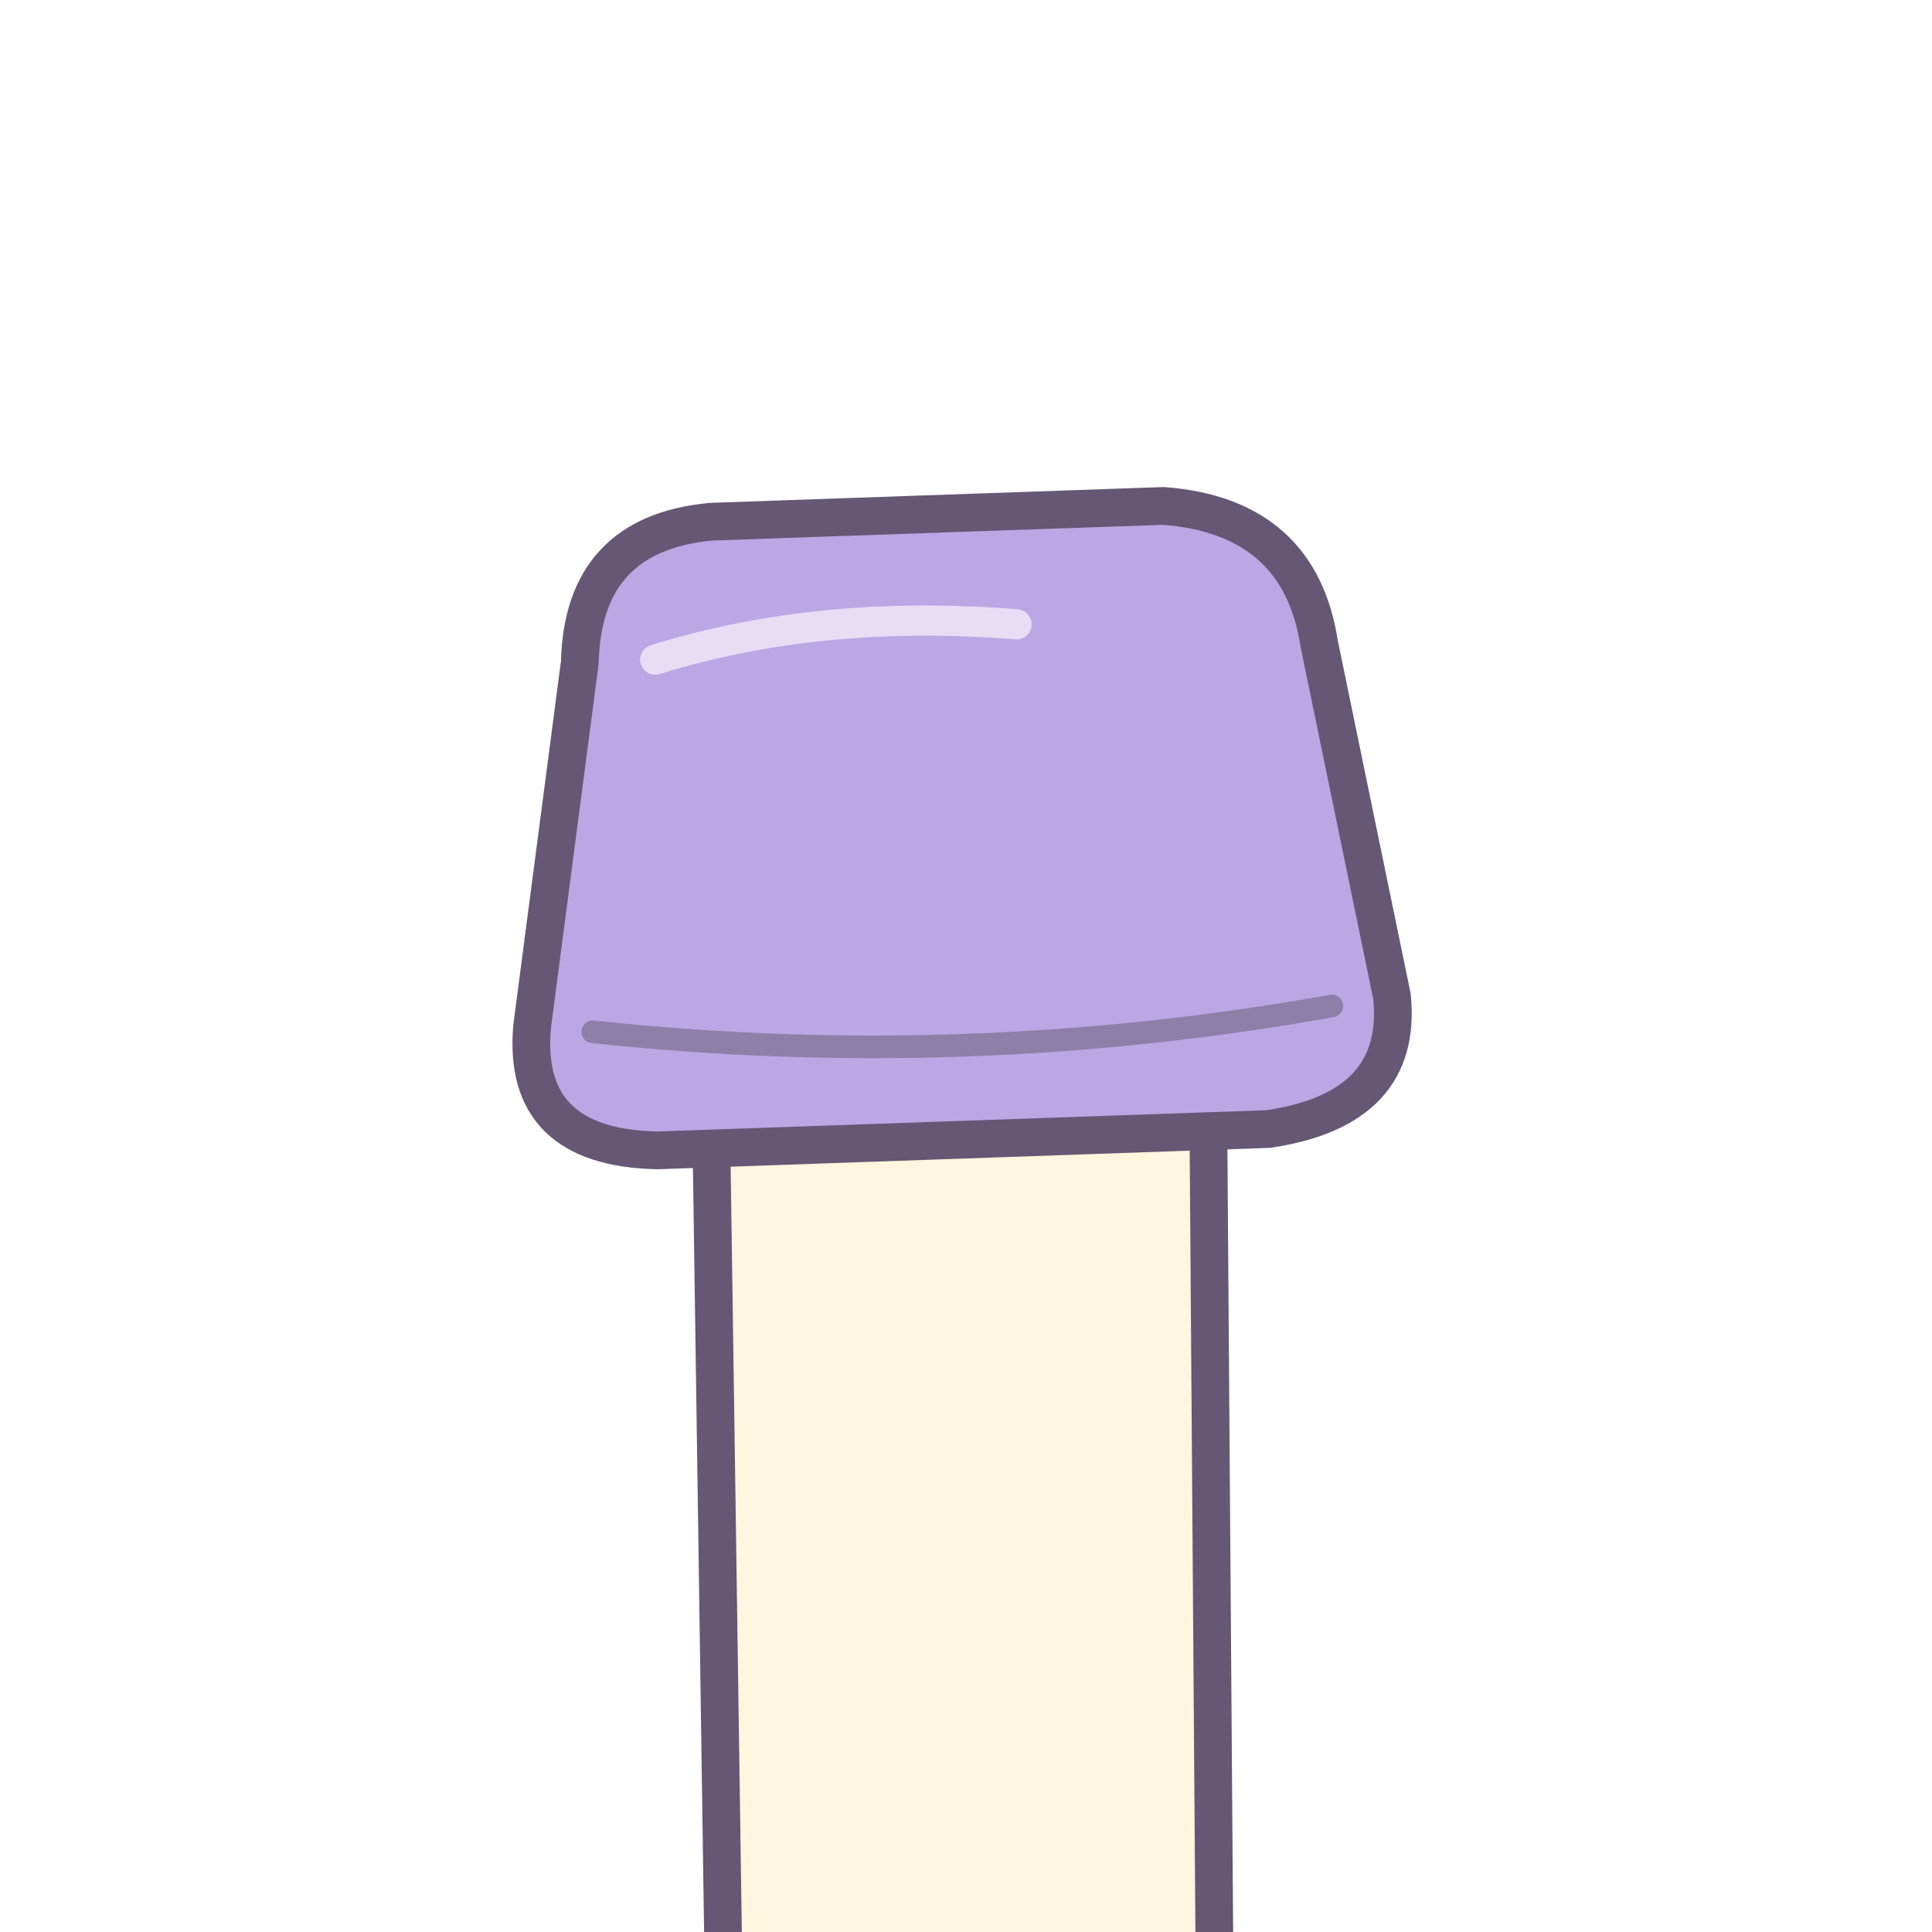
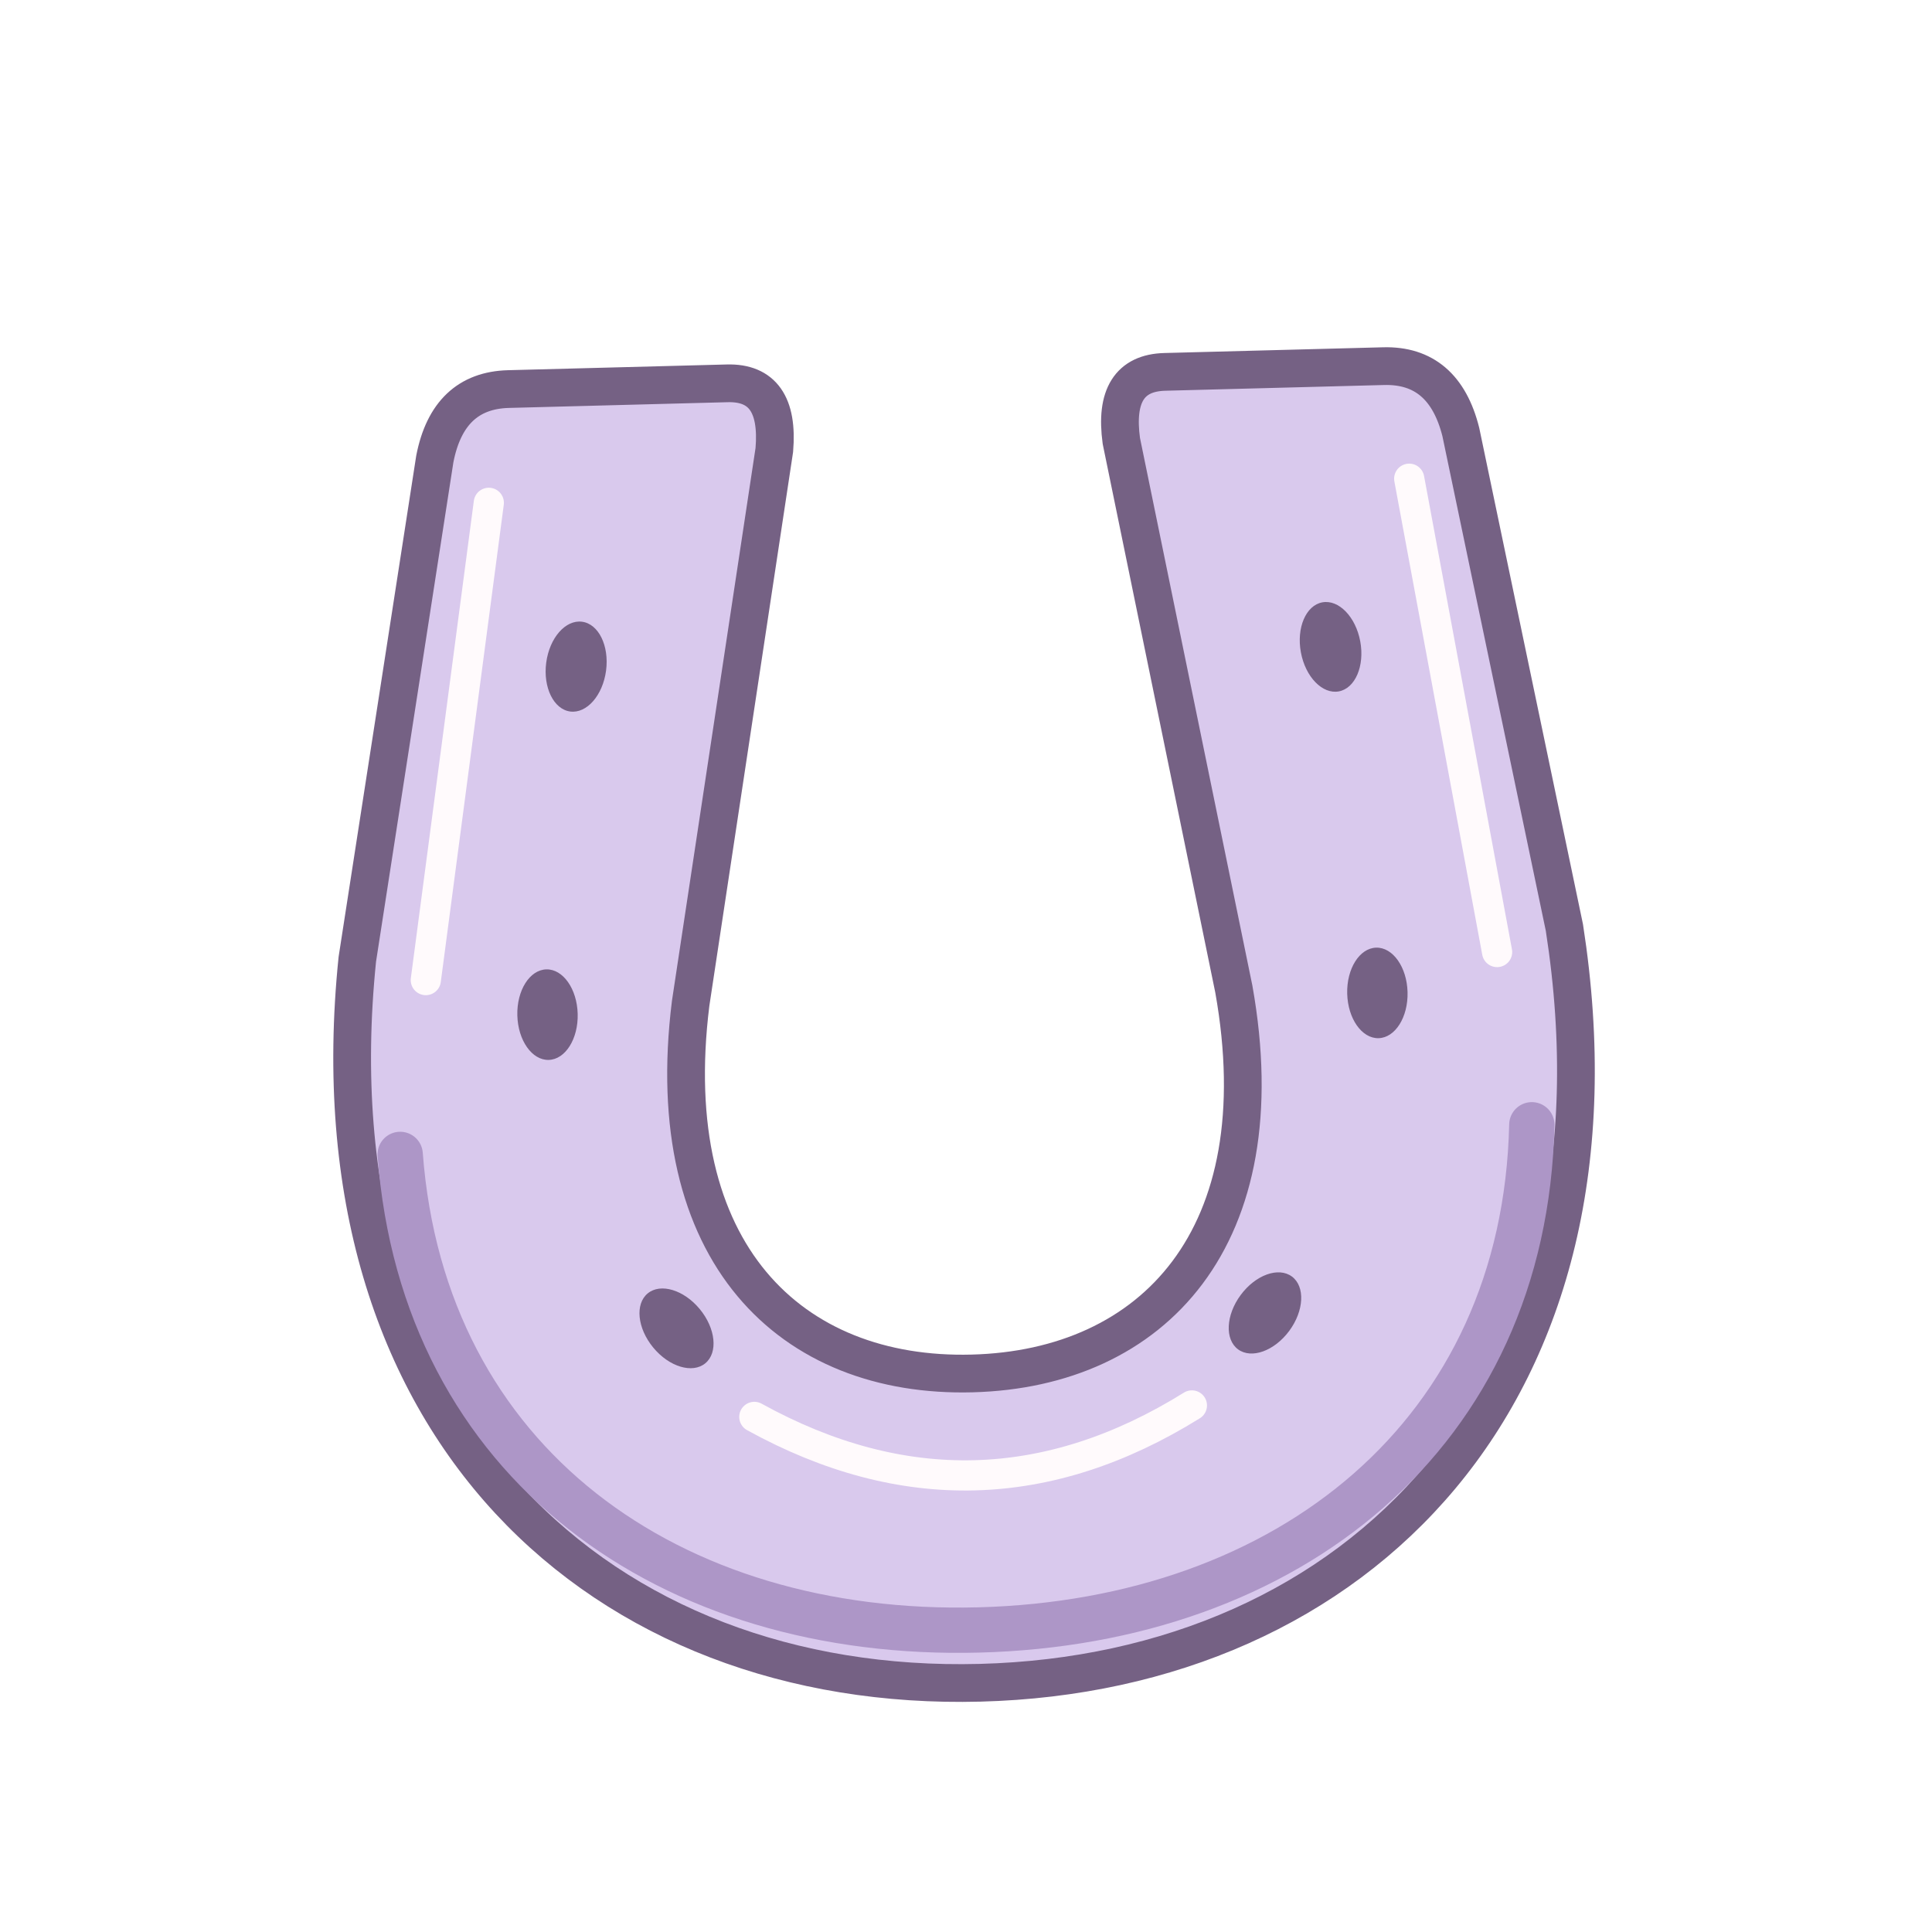
<svg xmlns="http://www.w3.org/2000/svg" width="256" height="256">
-   <g stroke-linecap="round" stroke-linejoin="round">
-     <path d="M96 270L94 133Q126 118 160 133L161 270Z" fill="#fff6df" stroke="#665775" stroke-width="5" stroke-linecap="round" stroke-linejoin="round" />
-     <g transform="rotate(-2 128 149)">
-       <path d="M79 86Q80 69 97 68L157 68Q175 70 177 87L185 134Q186 149 168 151L87 151Q69 150 71 134Z" fill="#bca7e5" stroke="#665775" stroke-width="5" stroke-linecap="round" stroke-linejoin="round" />
-       <path d="M89 86Q111 80 137 83" fill="none" stroke="#e8ddf5" stroke-width="4" stroke-linecap="round" stroke-linejoin="round" />
-       <path d="M79 135Q128 142 177 135" fill="none" stroke="#8e7fa9" stroke-width="3" stroke-linecap="round" stroke-linejoin="round" />
-     </g>
+   <g transform="rotate(-1.5 128 151)">
+     <path d="M70 50Q62 50 60 59L48 125C40 187 78 223 128 223C178 223 216 187 208 125L196 59Q194 50 186 50H157Q150 50 151 59L164 132C169 165 152 182 128 182C104 182 87 165 92 132L105 59Q106 50 99 50Z" fill="#d9c9ed" stroke="#756184" stroke-width="5" stroke-linecap="round" stroke-linejoin="round" />
+     <path d="M53 151C55 192 87 216 128 216C169 216 201 192 203 151" fill="none" stroke="#ad96c7" stroke-width="6" stroke-linecap="round" stroke-linejoin="round" />
+     <path d="M67 65L57 128M189 65L199 128M99 187Q128 204 157 187" fill="none" stroke="#fffafc" stroke-width="4" stroke-linecap="round" stroke-linejoin="round" />
+     <ellipse cx="78" cy="87" rx="4" ry="6" transform="rotate(9 78 87)" fill="#756184" />
+     <ellipse cx="73" cy="133" rx="4" ry="6" transform="rotate(0 73 133)" fill="#756184" />
+     <ellipse cx="89" cy="175" rx="4" ry="6" transform="rotate(-38 89 175)" fill="#756184" />
+     <ellipse cx="178" cy="87" rx="4" ry="6" transform="rotate(-9 178 87)" fill="#756184" />
+     <ellipse cx="183" cy="133" rx="4" ry="6" transform="rotate(0 183 133)" fill="#756184" />
+     <ellipse cx="167" cy="175" rx="4" ry="6" transform="rotate(38 167 175)" fill="#756184" />
  </g>
</svg>
